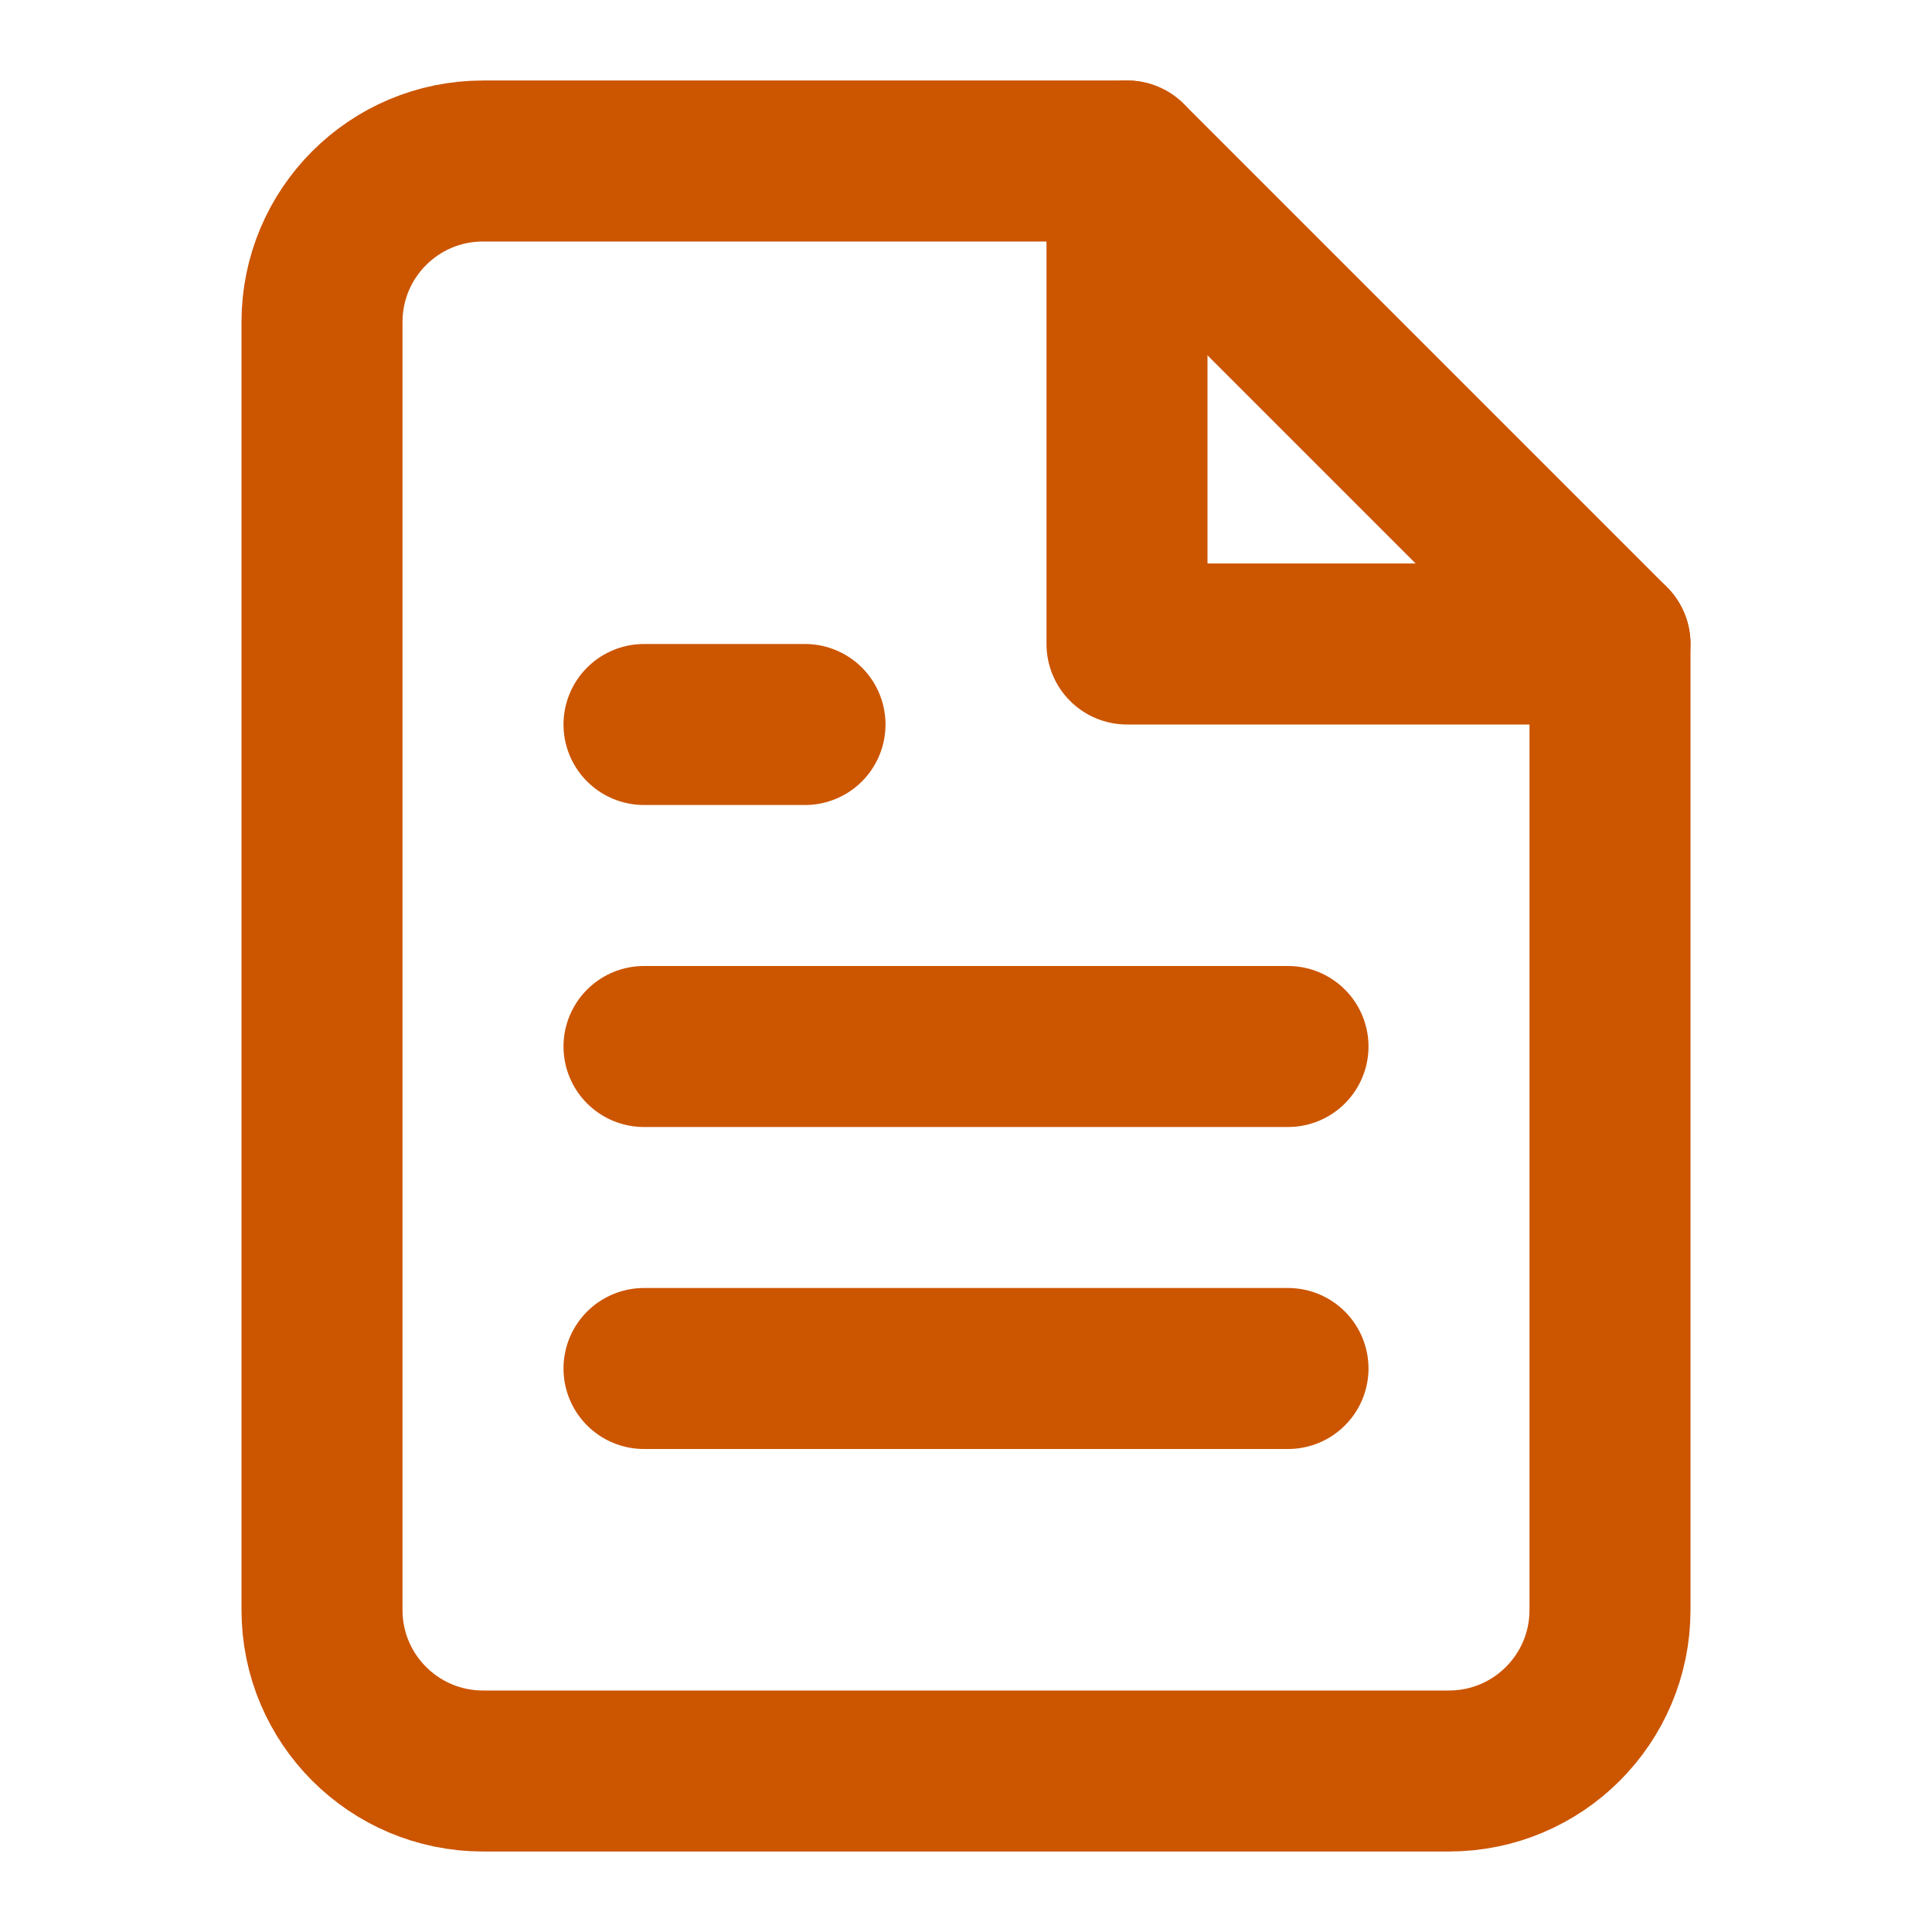
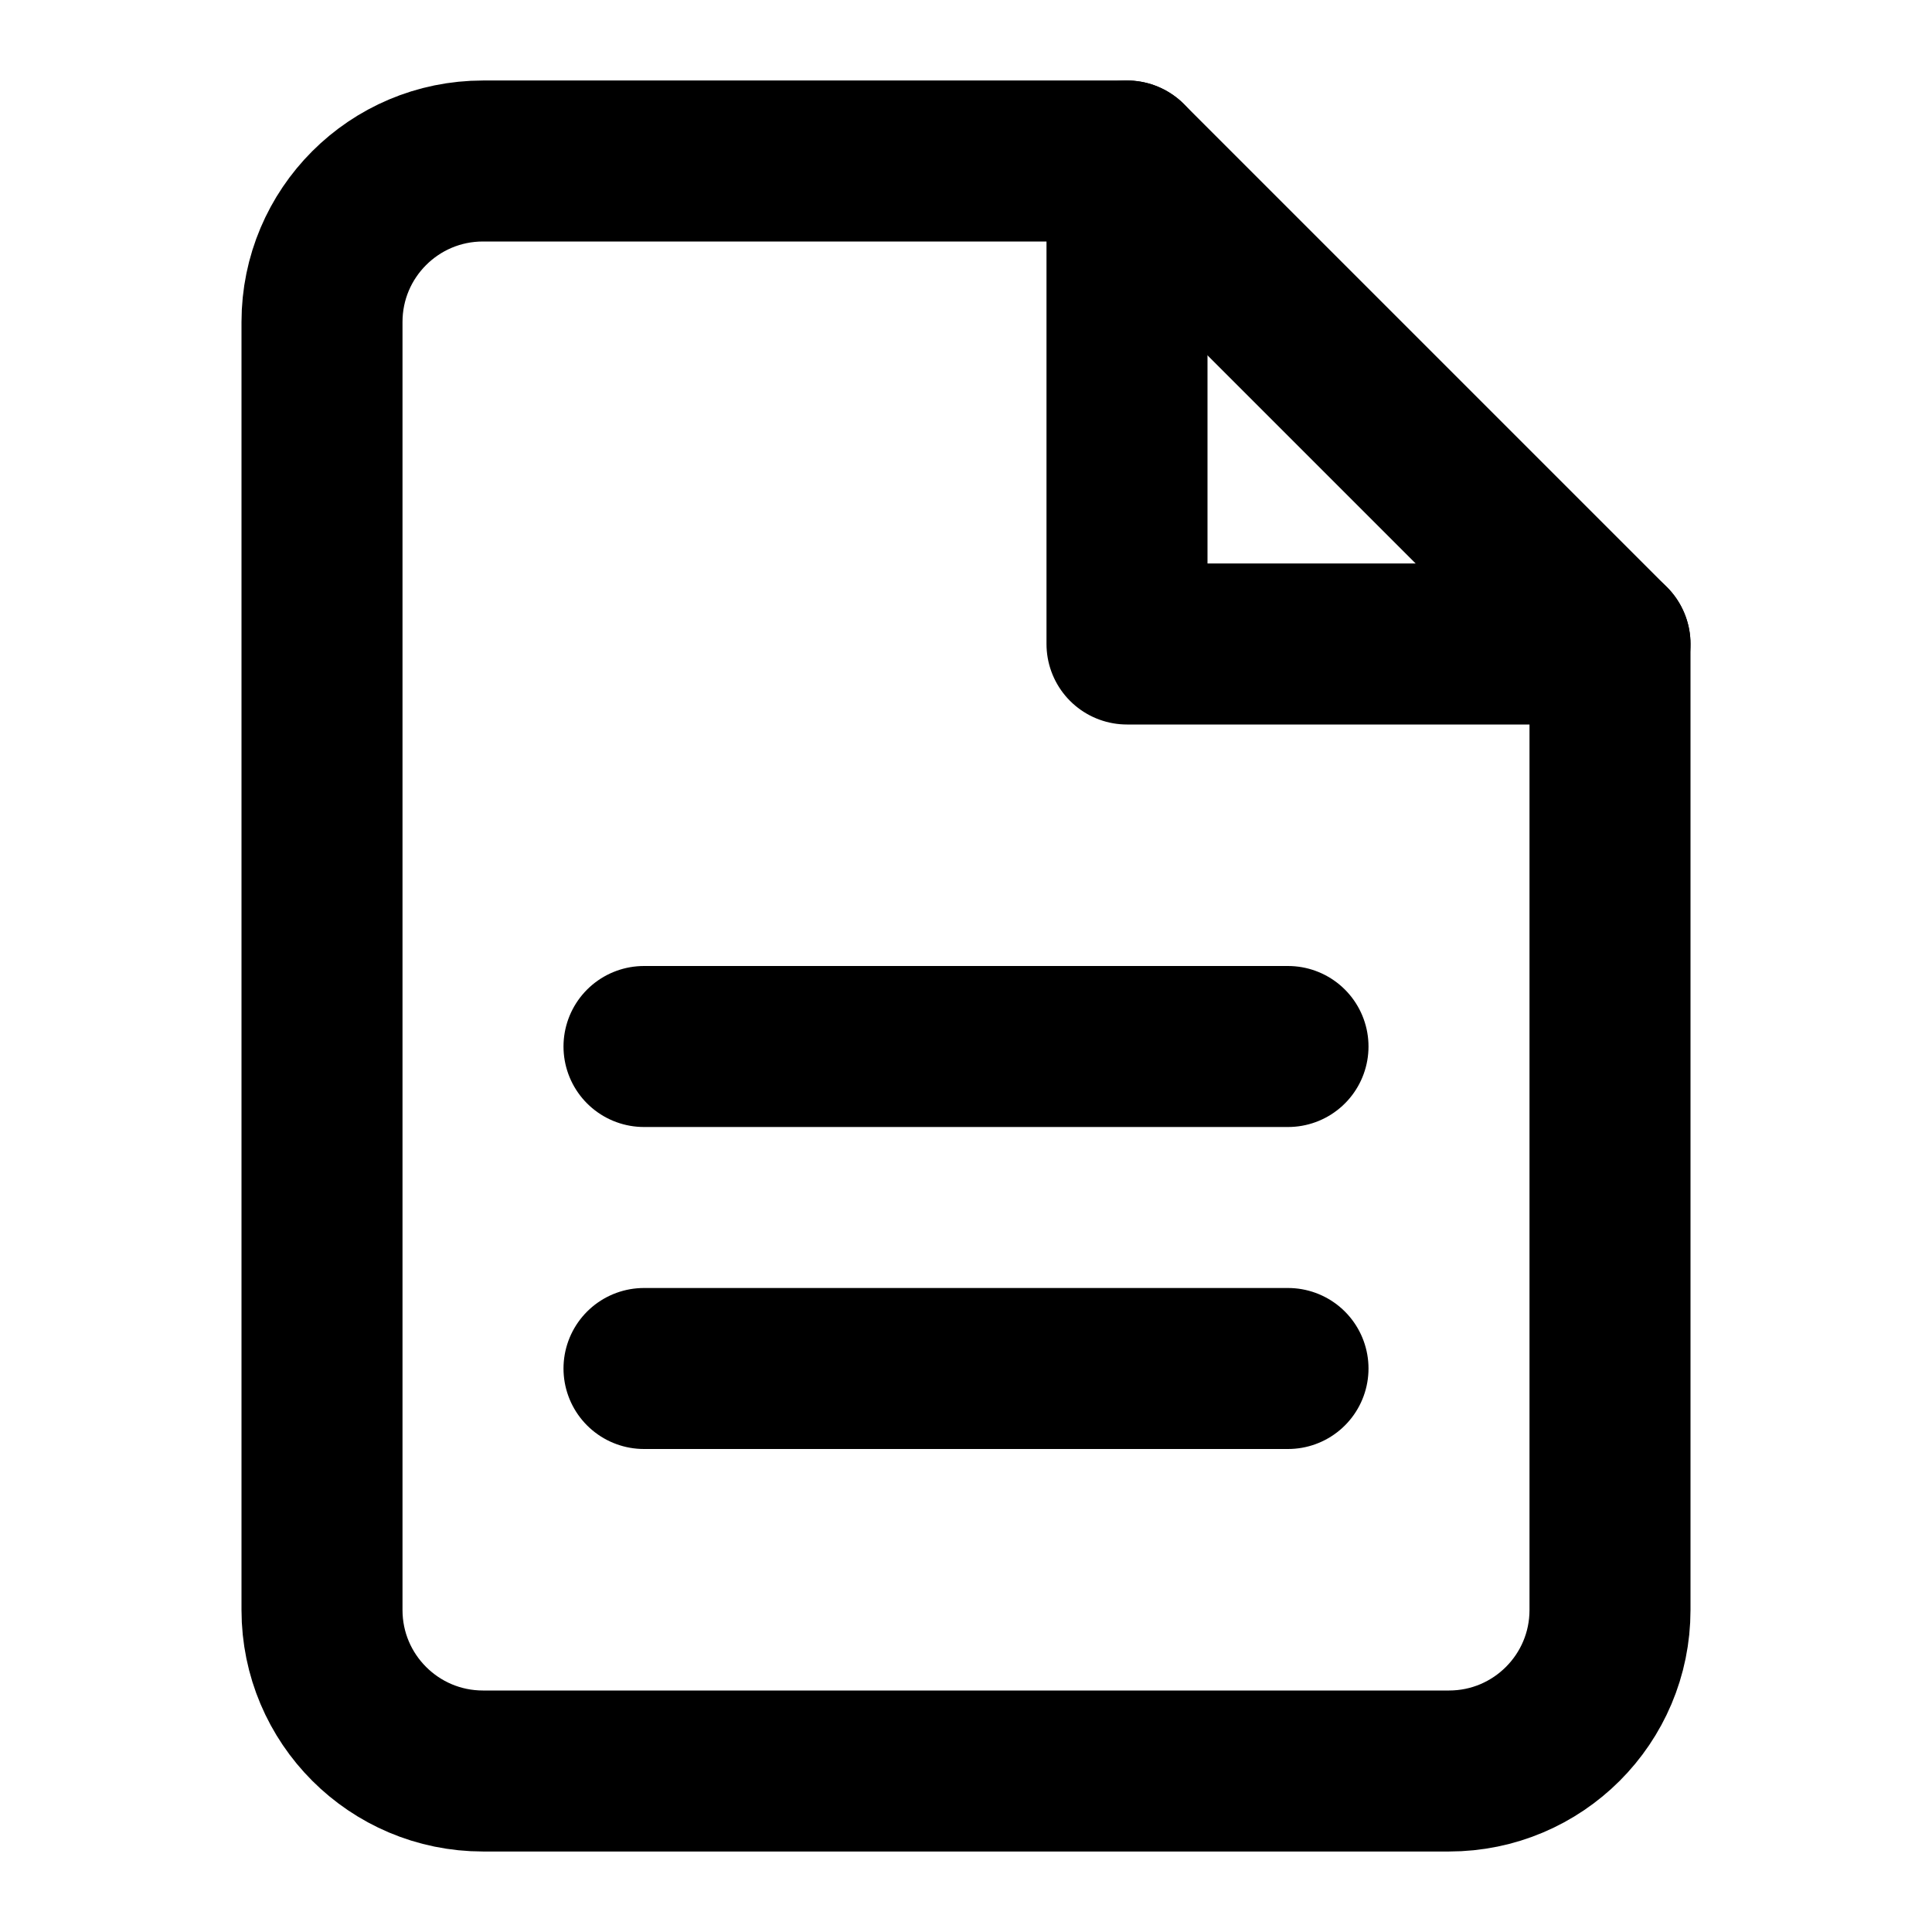
- <svg xmlns="http://www.w3.org/2000/svg" viewBox="0 0 24 24" fill="none" stroke="#CC5500" stroke-width="2" stroke-linecap="round" stroke-linejoin="round">
+ <svg xmlns="http://www.w3.org/2000/svg" width="24" height="24" viewBox="0 0 24 24" fill="none" stroke="currentColor" stroke-width="2" stroke-linecap="round" stroke-linejoin="round">
  <path d="M14 2H6a2 2 0 0 0-2 2v16a2 2 0 0 0 2 2h12a2 2 0 0 0 2-2V8z" />
  <polyline points="14 2 14 8 20 8" />
  <line x1="16" y1="13" x2="8" y2="13" />
  <line x1="16" y1="17" x2="8" y2="17" />
-   <polyline points="10 9 9 9 8 9" />
</svg>
